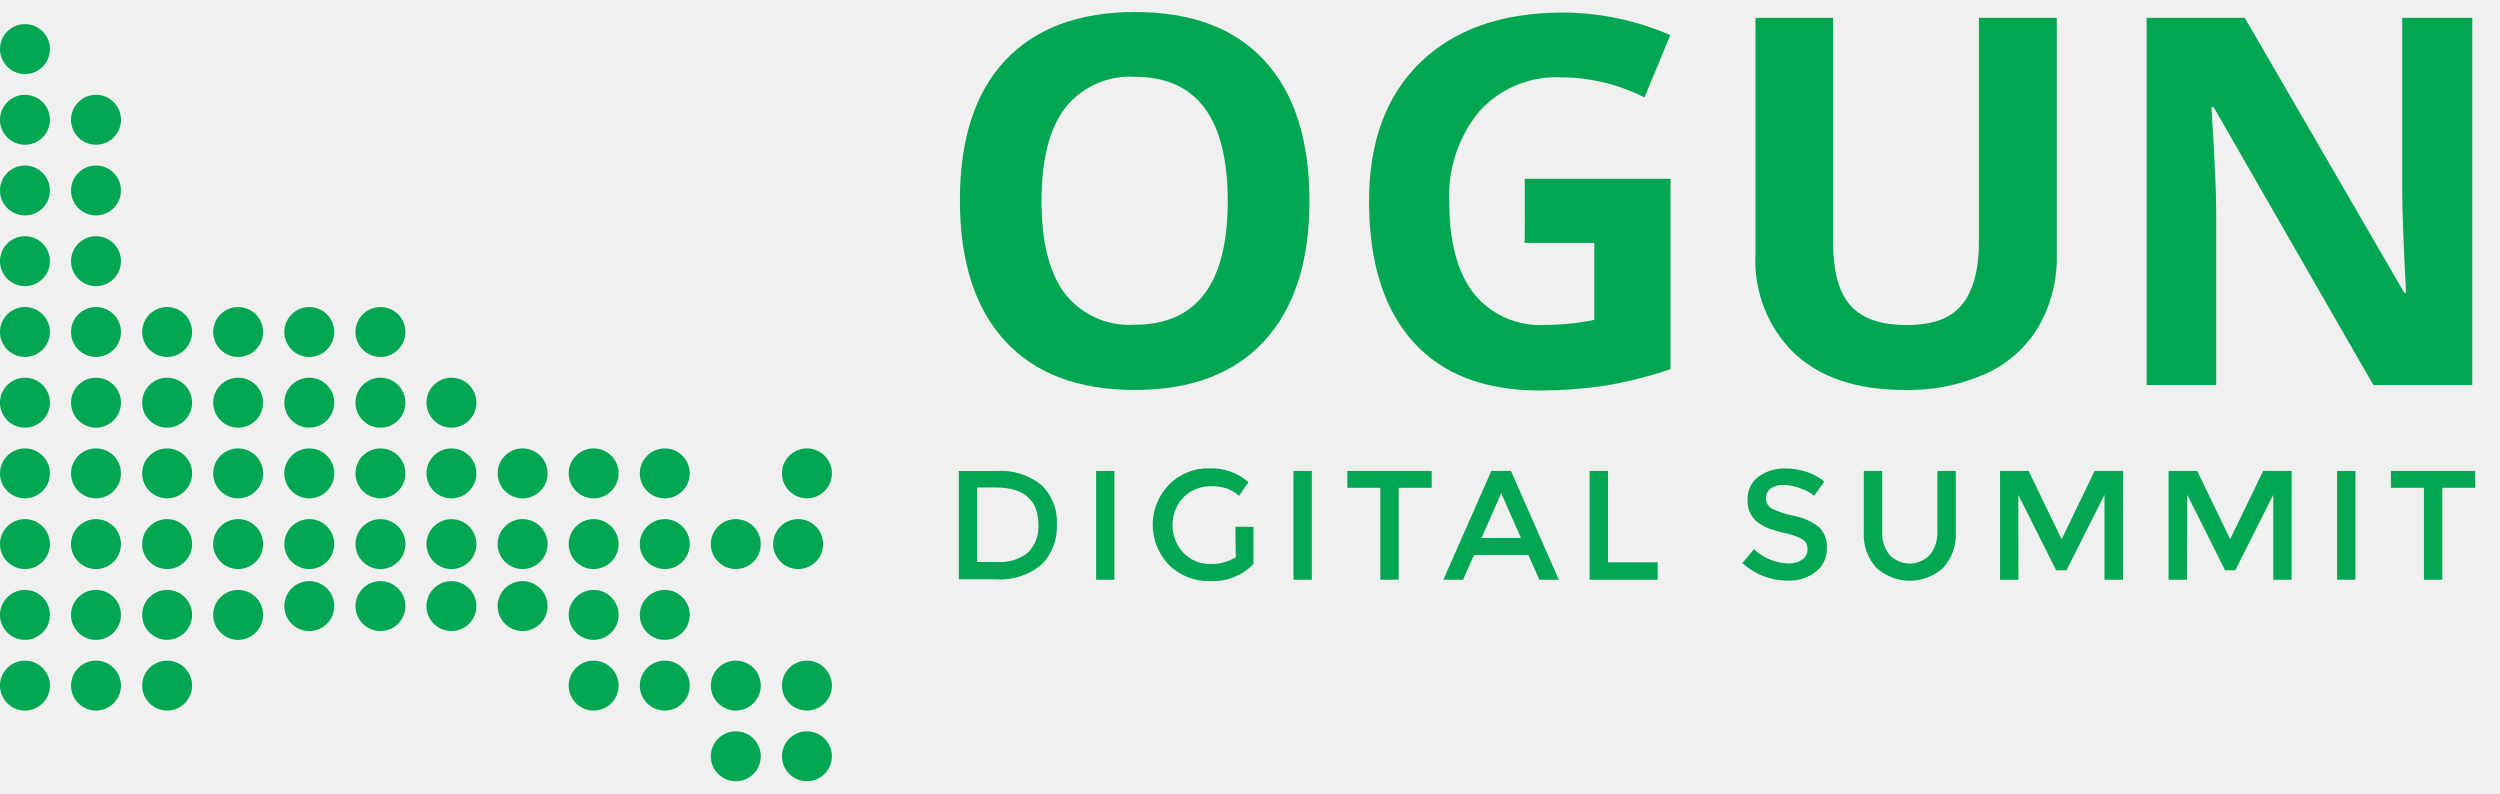
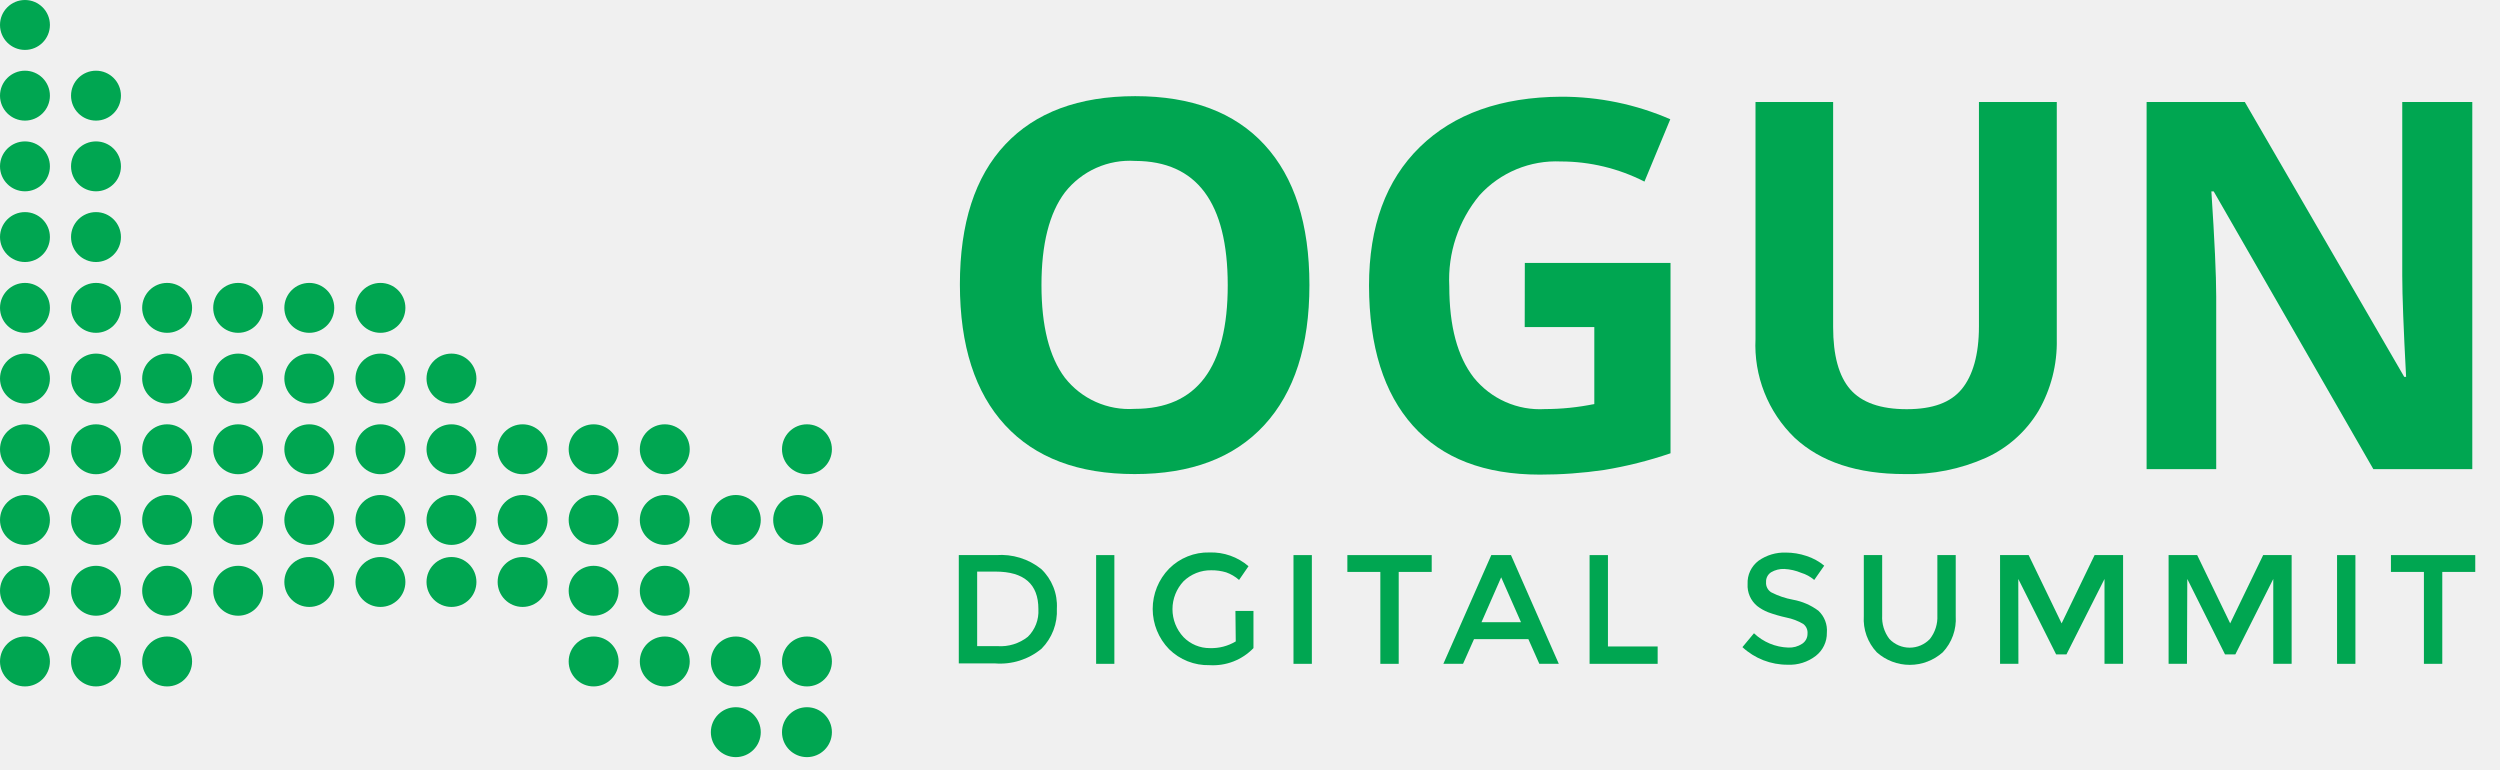
- <svg xmlns="http://www.w3.org/2000/svg" width="104" height="33" viewBox="0 0 104 33" fill="none">
-   <g clip-path="url(#clip0_1211_9096)">
-     <path d="M1.038 3.08C1.612 3.08 2.077 2.615 2.077 2.041C2.077 1.468 1.612 1.003 1.038 1.003C0.465 1.003 0 1.468 0 2.041C0 2.615 0.465 3.08 1.038 3.08Z" fill="#00A651" />
-     <path d="M1.038 6.021C1.612 6.021 2.077 5.556 2.077 4.983C2.077 4.409 1.612 3.944 1.038 3.944C0.465 3.944 0 4.409 0 4.983C0 5.556 0.465 6.021 1.038 6.021Z" fill="#00A651" />
-     <path d="M1.038 8.962C1.612 8.962 2.077 8.497 2.077 7.924C2.077 7.351 1.612 6.886 1.038 6.886C0.465 6.886 0 7.351 0 7.924C0 8.497 0.465 8.962 1.038 8.962Z" fill="#00A651" />
-     <path d="M1.038 11.903C1.612 11.903 2.077 11.438 2.077 10.864C2.077 10.291 1.612 9.826 1.038 9.826C0.465 9.826 0 10.291 0 10.864C0 11.438 0.465 11.903 1.038 11.903Z" fill="#00A651" />
-     <path d="M1.038 14.849C1.612 14.849 2.077 14.384 2.077 13.811C2.077 13.237 1.612 12.773 1.038 12.773C0.465 12.773 0 13.237 0 13.811C0 14.384 0.465 14.849 1.038 14.849Z" fill="#00A651" />
-     <path d="M1.038 17.79C1.612 17.79 2.077 17.325 2.077 16.751C2.077 16.178 1.612 15.713 1.038 15.713C0.465 15.713 0 16.178 0 16.751C0 17.325 0.465 17.79 1.038 17.79Z" fill="#00A651" />
-     <path d="M1.038 20.731C1.612 20.731 2.077 20.266 2.077 19.693C2.077 19.119 1.612 18.654 1.038 18.654C0.465 18.654 0 19.119 0 19.693C0 20.266 0.465 20.731 1.038 20.731Z" fill="#00A651" />
-     <path d="M1.038 23.672C1.612 23.672 2.077 23.207 2.077 22.634C2.077 22.061 1.612 21.596 1.038 21.596C0.465 21.596 0 22.061 0 22.634C0 23.207 0.465 23.672 1.038 23.672Z" fill="#00A651" />
-     <path d="M1.038 26.618C1.612 26.618 2.077 26.153 2.077 25.579C2.077 25.006 1.612 24.541 1.038 24.541C0.465 24.541 0 25.006 0 25.579C0 26.153 0.465 26.618 1.038 26.618Z" fill="#00A651" />
-     <path d="M1.038 29.559C1.612 29.559 2.077 29.094 2.077 28.521C2.077 27.947 1.612 27.482 1.038 27.482C0.465 27.482 0 27.947 0 28.521C0 29.094 0.465 29.559 1.038 29.559Z" fill="#00A651" />
-     <path d="M3.993 6.021C4.567 6.021 5.032 5.556 5.032 4.983C5.032 4.409 4.567 3.944 3.993 3.944C3.42 3.944 2.955 4.409 2.955 4.983C2.955 5.556 3.42 6.021 3.993 6.021Z" fill="#00A651" />
-     <path d="M3.993 8.962C4.567 8.962 5.032 8.497 5.032 7.924C5.032 7.351 4.567 6.886 3.993 6.886C3.42 6.886 2.955 7.351 2.955 7.924C2.955 8.497 3.42 8.962 3.993 8.962Z" fill="#00A651" />
-     <path d="M3.993 11.903C4.567 11.903 5.032 11.438 5.032 10.864C5.032 10.291 4.567 9.826 3.993 9.826C3.42 9.826 2.955 10.291 2.955 10.864C2.955 11.438 3.42 11.903 3.993 11.903Z" fill="#00A651" />
-     <path d="M3.993 14.849C4.567 14.849 5.032 14.384 5.032 13.811C5.032 13.237 4.567 12.773 3.993 12.773C3.42 12.773 2.955 13.237 2.955 13.811C2.955 14.384 3.42 14.849 3.993 14.849Z" fill="#00A651" />
-     <path d="M3.993 17.79C4.567 17.79 5.032 17.325 5.032 16.751C5.032 16.178 4.567 15.713 3.993 15.713C3.42 15.713 2.955 16.178 2.955 16.751C2.955 17.325 3.42 17.79 3.993 17.79Z" fill="#00A651" />
-     <path d="M3.993 20.731C4.567 20.731 5.032 20.266 5.032 19.693C5.032 19.119 4.567 18.654 3.993 18.654C3.42 18.654 2.955 19.119 2.955 19.693C2.955 20.266 3.42 20.731 3.993 20.731Z" fill="#00A651" />
-     <path d="M3.993 23.672C4.567 23.672 5.032 23.207 5.032 22.634C5.032 22.061 4.567 21.596 3.993 21.596C3.42 21.596 2.955 22.061 2.955 22.634C2.955 23.207 3.42 23.672 3.993 23.672Z" fill="#00A651" />
-     <path d="M3.993 26.618C4.567 26.618 5.032 26.153 5.032 25.579C5.032 25.006 4.567 24.541 3.993 24.541C3.42 24.541 2.955 25.006 2.955 25.579C2.955 26.153 3.42 26.618 3.993 26.618Z" fill="#00A651" />
-     <path d="M3.993 29.559C4.567 29.559 5.032 29.094 5.032 28.521C5.032 27.947 4.567 27.482 3.993 27.482C3.42 27.482 2.955 27.947 2.955 28.521C2.955 29.094 3.42 29.559 3.993 29.559Z" fill="#00A651" />
-     <path d="M6.952 14.849C7.526 14.849 7.991 14.384 7.991 13.811C7.991 13.237 7.526 12.773 6.952 12.773C6.379 12.773 5.914 13.237 5.914 13.811C5.914 14.384 6.379 14.849 6.952 14.849Z" fill="#00A651" />
-     <path d="M6.952 17.79C7.526 17.79 7.991 17.325 7.991 16.751C7.991 16.178 7.526 15.713 6.952 15.713C6.379 15.713 5.914 16.178 5.914 16.751C5.914 17.325 6.379 17.79 6.952 17.79Z" fill="#00A651" />
-     <path d="M6.952 20.731C7.526 20.731 7.991 20.266 7.991 19.693C7.991 19.119 7.526 18.654 6.952 18.654C6.379 18.654 5.914 19.119 5.914 19.693C5.914 20.266 6.379 20.731 6.952 20.731Z" fill="#00A651" />
-     <path d="M6.952 23.672C7.526 23.672 7.991 23.207 7.991 22.634C7.991 22.061 7.526 21.596 6.952 21.596C6.379 21.596 5.914 22.061 5.914 22.634C5.914 23.207 6.379 23.672 6.952 23.672Z" fill="#00A651" />
-     <path d="M6.952 26.618C7.526 26.618 7.991 26.153 7.991 25.579C7.991 25.006 7.526 24.541 6.952 24.541C6.379 24.541 5.914 25.006 5.914 25.579C5.914 26.153 6.379 26.618 6.952 26.618Z" fill="#00A651" />
-     <path d="M6.952 29.559C7.526 29.559 7.991 29.094 7.991 28.521C7.991 27.947 7.526 27.482 6.952 27.482C6.379 27.482 5.914 27.947 5.914 28.521C5.914 29.094 6.379 29.559 6.952 29.559Z" fill="#00A651" />
-     <path d="M9.907 14.849C10.481 14.849 10.946 14.384 10.946 13.811C10.946 13.237 10.481 12.773 9.907 12.773C9.334 12.773 8.869 13.237 8.869 13.811C8.869 14.384 9.334 14.849 9.907 14.849Z" fill="#00A651" />
-     <path d="M9.907 17.79C10.481 17.79 10.946 17.325 10.946 16.751C10.946 16.178 10.481 15.713 9.907 15.713C9.334 15.713 8.869 16.178 8.869 16.751C8.869 17.325 9.334 17.79 9.907 17.79Z" fill="#00A651" />
-     <path d="M9.907 20.731C10.481 20.731 10.946 20.266 10.946 19.693C10.946 19.119 10.481 18.654 9.907 18.654C9.334 18.654 8.869 19.119 8.869 19.693C8.869 20.266 9.334 20.731 9.907 20.731Z" fill="#00A651" />
-     <path d="M9.907 23.672C10.481 23.672 10.946 23.207 10.946 22.634C10.946 22.061 10.481 21.596 9.907 21.596C9.334 21.596 8.869 22.061 8.869 22.634C8.869 23.207 9.334 23.672 9.907 23.672Z" fill="#00A651" />
-     <path d="M9.907 26.618C10.481 26.618 10.946 26.153 10.946 25.579C10.946 25.006 10.481 24.541 9.907 24.541C9.334 24.541 8.869 25.006 8.869 25.579C8.869 26.153 9.334 26.618 9.907 26.618Z" fill="#00A651" />
-     <path d="M12.866 14.849C13.44 14.849 13.905 14.384 13.905 13.811C13.905 13.237 13.44 12.773 12.866 12.773C12.293 12.773 11.828 13.237 11.828 13.811C11.828 14.384 12.293 14.849 12.866 14.849Z" fill="#00A651" />
-     <path d="M12.866 17.79C13.44 17.79 13.905 17.325 13.905 16.751C13.905 16.178 13.44 15.713 12.866 15.713C12.293 15.713 11.828 16.178 11.828 16.751C11.828 17.325 12.293 17.79 12.866 17.79Z" fill="#00A651" />
-     <path d="M12.866 20.731C13.44 20.731 13.905 20.266 13.905 19.693C13.905 19.119 13.44 18.654 12.866 18.654C12.293 18.654 11.828 19.119 11.828 19.693C11.828 20.266 12.293 20.731 12.866 20.731Z" fill="#00A651" />
-     <path d="M12.866 23.672C13.44 23.672 13.905 23.207 13.905 22.634C13.905 22.061 13.44 21.596 12.866 21.596C12.293 21.596 11.828 22.061 11.828 22.634C11.828 23.207 12.293 23.672 12.866 23.672Z" fill="#00A651" />
-     <path d="M15.826 14.849C16.4 14.849 16.865 14.384 16.865 13.811C16.865 13.237 16.4 12.773 15.826 12.773C15.253 12.773 14.788 13.237 14.788 13.811C14.788 14.384 15.253 14.849 15.826 14.849Z" fill="#00A651" />
-     <path d="M15.826 17.79C16.4 17.79 16.865 17.325 16.865 16.751C16.865 16.178 16.4 15.713 15.826 15.713C15.253 15.713 14.788 16.178 14.788 16.751C14.788 17.325 15.253 17.79 15.826 17.79Z" fill="#00A651" />
-     <path d="M18.781 17.79C19.354 17.79 19.819 17.325 19.819 16.751C19.819 16.178 19.354 15.713 18.781 15.713C18.207 15.713 17.742 16.178 17.742 16.751C17.742 17.325 18.207 17.79 18.781 17.79Z" fill="#00A651" />
-     <path d="M15.826 20.731C16.4 20.731 16.865 20.266 16.865 19.693C16.865 19.119 16.4 18.654 15.826 18.654C15.253 18.654 14.788 19.119 14.788 19.693C14.788 20.266 15.253 20.731 15.826 20.731Z" fill="#00A651" />
-     <path d="M15.826 23.672C16.4 23.672 16.865 23.207 16.865 22.634C16.865 22.061 16.4 21.596 15.826 21.596C15.253 21.596 14.788 22.061 14.788 22.634C14.788 23.207 15.253 23.672 15.826 23.672Z" fill="#00A651" />
-     <path d="M18.781 20.731C19.354 20.731 19.819 20.266 19.819 19.693C19.819 19.119 19.354 18.654 18.781 18.654C18.207 18.654 17.742 19.119 17.742 19.693C17.742 20.266 18.207 20.731 18.781 20.731Z" fill="#00A651" />
-     <path d="M18.781 23.672C19.354 23.672 19.819 23.207 19.819 22.634C19.819 22.061 19.354 21.596 18.781 21.596C18.207 21.596 17.742 22.061 17.742 22.634C17.742 23.207 18.207 23.672 18.781 23.672Z" fill="#00A651" />
-     <path d="M21.74 20.731C22.314 20.731 22.779 20.266 22.779 19.693C22.779 19.119 22.314 18.654 21.74 18.654C21.167 18.654 20.702 19.119 20.702 19.693C20.702 20.266 21.167 20.731 21.74 20.731Z" fill="#00A651" />
-     <path d="M21.74 23.672C22.314 23.672 22.779 23.207 22.779 22.634C22.779 22.061 22.314 21.596 21.74 21.596C21.167 21.596 20.702 22.061 20.702 22.634C20.702 23.207 21.167 23.672 21.74 23.672Z" fill="#00A651" />
-     <path d="M12.866 26.252C13.44 26.252 13.905 25.787 13.905 25.213C13.905 24.64 13.44 24.175 12.866 24.175C12.293 24.175 11.828 24.64 11.828 25.213C11.828 25.787 12.293 26.252 12.866 26.252Z" fill="#00A651" />
-     <path d="M15.826 26.252C16.4 26.252 16.865 25.787 16.865 25.213C16.865 24.64 16.4 24.175 15.826 24.175C15.253 24.175 14.788 24.64 14.788 25.213C14.788 25.787 15.253 26.252 15.826 26.252Z" fill="#00A651" />
-     <path d="M18.781 26.252C19.354 26.252 19.819 25.787 19.819 25.213C19.819 24.64 19.354 24.175 18.781 24.175C18.207 24.175 17.742 24.64 17.742 25.213C17.742 25.787 18.207 26.252 18.781 26.252Z" fill="#00A651" />
-     <path d="M21.74 26.252C22.314 26.252 22.779 25.787 22.779 25.213C22.779 24.64 22.314 24.175 21.74 24.175C21.167 24.175 20.702 24.64 20.702 25.213C20.702 25.787 21.167 26.252 21.74 26.252Z" fill="#00A651" />
-     <path d="M24.695 20.731C25.269 20.731 25.734 20.266 25.734 19.693C25.734 19.119 25.269 18.654 24.695 18.654C24.122 18.654 23.657 19.119 23.657 19.693C23.657 20.266 24.122 20.731 24.695 20.731Z" fill="#00A651" />
-     <path d="M24.695 23.672C25.269 23.672 25.734 23.207 25.734 22.634C25.734 22.061 25.269 21.596 24.695 21.596C24.122 21.596 23.657 22.061 23.657 22.634C23.657 23.207 24.122 23.672 24.695 23.672Z" fill="#00A651" />
-     <path d="M24.695 26.618C25.269 26.618 25.734 26.153 25.734 25.579C25.734 25.006 25.269 24.541 24.695 24.541C24.122 24.541 23.657 25.006 23.657 25.579C23.657 26.153 24.122 26.618 24.695 26.618Z" fill="#00A651" />
-     <path d="M24.695 29.559C25.269 29.559 25.734 29.094 25.734 28.521C25.734 27.947 25.269 27.482 24.695 27.482C24.122 27.482 23.657 27.947 23.657 28.521C23.657 29.094 24.122 29.559 24.695 29.559Z" fill="#00A651" />
-     <path d="M27.654 20.731C28.228 20.731 28.693 20.266 28.693 19.693C28.693 19.119 28.228 18.654 27.654 18.654C27.081 18.654 26.616 19.119 26.616 19.693C26.616 20.266 27.081 20.731 27.654 20.731Z" fill="#00A651" />
-     <path d="M27.654 23.672C28.228 23.672 28.693 23.207 28.693 22.634C28.693 22.061 28.228 21.596 27.654 21.596C27.081 21.596 26.616 22.061 26.616 22.634C26.616 23.207 27.081 23.672 27.654 23.672Z" fill="#00A651" />
-     <path d="M27.654 26.618C28.228 26.618 28.693 26.153 28.693 25.579C28.693 25.006 28.228 24.541 27.654 24.541C27.081 24.541 26.616 25.006 26.616 25.579C26.616 26.153 27.081 26.618 27.654 26.618Z" fill="#00A651" />
-     <path d="M27.654 29.559C28.228 29.559 28.693 29.094 28.693 28.521C28.693 27.947 28.228 27.482 27.654 27.482C27.081 27.482 26.616 27.947 26.616 28.521C26.616 29.094 27.081 29.559 27.654 29.559Z" fill="#00A651" />
-     <path d="M30.61 23.672C31.183 23.672 31.648 23.207 31.648 22.634C31.648 22.061 31.183 21.596 30.61 21.596C30.036 21.596 29.571 22.061 29.571 22.634C29.571 23.207 30.036 23.672 30.61 23.672Z" fill="#00A651" />
-     <path d="M33.203 23.672C33.777 23.672 34.242 23.207 34.242 22.634C34.242 22.061 33.777 21.596 33.203 21.596C32.63 21.596 32.165 22.061 32.165 22.634C32.165 23.207 32.63 23.672 33.203 23.672Z" fill="#00A651" />
-     <path d="M30.61 29.559C31.183 29.559 31.648 29.094 31.648 28.521C31.648 27.947 31.183 27.482 30.61 27.482C30.036 27.482 29.571 27.947 29.571 28.521C29.571 29.094 30.036 29.559 30.61 29.559Z" fill="#00A651" />
-     <path d="M30.61 32.499C31.183 32.499 31.648 32.035 31.648 31.461C31.648 30.888 31.183 30.423 30.61 30.423C30.036 30.423 29.571 30.888 29.571 31.461C29.571 32.035 30.036 32.499 30.61 32.499Z" fill="#00A651" />
-     <path d="M33.569 20.731C34.142 20.731 34.607 20.266 34.607 19.693C34.607 19.119 34.142 18.654 33.569 18.654C32.995 18.654 32.53 19.119 32.53 19.693C32.53 20.266 32.995 20.731 33.569 20.731Z" fill="#00A651" />
-     <path d="M33.569 29.559C34.142 29.559 34.607 29.094 34.607 28.521C34.607 27.947 34.142 27.482 33.569 27.482C32.995 27.482 32.53 27.947 32.53 28.521C32.53 29.094 32.995 29.559 33.569 29.559Z" fill="#00A651" />
-     <path d="M33.569 32.499C34.142 32.499 34.607 32.035 34.607 31.461C34.607 30.888 34.142 30.423 33.569 30.423C32.995 30.423 32.53 30.888 32.53 31.461C32.53 32.035 32.995 32.499 33.569 32.499Z" fill="#00A651" />
-     <path d="M54.473 8.358C54.473 10.883 53.846 12.825 52.593 14.186C51.339 15.546 49.542 16.224 47.2 16.221C44.858 16.221 43.062 15.543 41.812 14.186C40.561 12.829 39.935 10.879 39.932 8.335C39.932 5.792 40.56 3.851 41.816 2.513C43.073 1.174 44.875 0.503 47.223 0.5C49.571 0.5 51.365 1.175 52.606 2.526C53.85 3.88 54.473 5.82 54.473 8.358ZM43.326 8.358C43.326 10.063 43.649 11.347 44.295 12.21C44.637 12.647 45.08 12.993 45.586 13.22C46.092 13.446 46.646 13.546 47.2 13.509C49.786 13.509 51.077 11.792 51.074 8.358C51.071 4.925 49.787 3.203 47.223 3.194C46.667 3.158 46.111 3.258 45.603 3.485C45.094 3.712 44.649 4.06 44.304 4.498C43.65 5.362 43.326 6.652 43.326 8.358Z" fill="#00A651" />
-     <path d="M63.432 7.438H69.493V15.356C68.59 15.665 67.663 15.897 66.721 16.051C65.84 16.18 64.95 16.244 64.059 16.244C61.754 16.244 59.994 15.566 58.781 14.213C57.567 12.859 56.957 10.915 56.951 8.381C56.951 5.914 57.657 3.991 59.069 2.613C60.481 1.234 62.441 0.538 64.951 0.522C66.51 0.52 68.054 0.839 69.484 1.46L68.409 4.054C67.332 3.505 66.141 3.218 64.933 3.217C64.301 3.188 63.671 3.298 63.087 3.54C62.503 3.782 61.979 4.149 61.553 4.616C60.67 5.677 60.22 7.03 60.29 8.408C60.29 10.069 60.629 11.331 61.306 12.205C61.659 12.644 62.113 12.992 62.628 13.221C63.144 13.449 63.707 13.551 64.27 13.517C64.959 13.516 65.648 13.446 66.323 13.307V10.105H63.428L63.432 7.438Z" fill="#00A651" />
-     <path d="M85.562 0.742V10.622C85.583 11.662 85.321 12.689 84.802 13.591C84.289 14.449 83.526 15.13 82.616 15.544C81.552 16.018 80.396 16.249 79.231 16.221C77.264 16.221 75.74 15.718 74.657 14.711C74.108 14.181 73.679 13.539 73.398 12.829C73.117 12.119 72.991 11.357 73.029 10.595V0.742H76.258V10.105C76.258 11.281 76.491 12.145 76.967 12.694C77.443 13.243 78.225 13.522 79.318 13.522C80.411 13.522 81.148 13.243 81.605 12.69C82.063 12.136 82.323 11.267 82.323 10.082V0.742H85.562Z" fill="#00A651" />
-     <path d="M102.847 16.015H98.73L92.089 4.461H91.993C92.127 6.501 92.194 7.955 92.194 8.825V16.015H89.299V0.742H93.383L100.016 12.177H100.093C99.988 10.192 99.933 8.793 99.933 7.969V0.742H102.847V16.015Z" fill="#00A651" />
-     <path d="M43.312 20.169C43.534 20.379 43.707 20.636 43.82 20.92C43.933 21.204 43.983 21.51 43.966 21.816C43.981 22.123 43.933 22.43 43.824 22.717C43.714 23.005 43.546 23.266 43.33 23.485C42.788 23.934 42.092 24.154 41.391 24.098H39.886V19.593H41.441C42.115 19.542 42.783 19.748 43.312 20.169ZM43.197 21.834C43.197 20.8 42.603 20.279 41.413 20.279H40.65V23.38H41.5C41.953 23.411 42.402 23.272 42.758 22.991C42.908 22.843 43.025 22.665 43.1 22.469C43.176 22.273 43.209 22.062 43.197 21.852V21.834Z" fill="#00A651" />
-     <path d="M45.599 19.592H46.358V24.116H45.599V19.592Z" fill="#00A651" />
-     <path d="M51.394 21.916H52.144V23.462C51.909 23.706 51.623 23.896 51.307 24.018C50.992 24.14 50.653 24.193 50.315 24.171C50.005 24.179 49.696 24.124 49.408 24.01C49.119 23.896 48.857 23.726 48.636 23.508C48.198 23.06 47.952 22.458 47.952 21.832C47.952 21.205 48.198 20.603 48.636 20.155C48.855 19.935 49.117 19.762 49.406 19.646C49.695 19.53 50.004 19.475 50.315 19.483C50.908 19.463 51.488 19.667 51.938 20.055L51.545 20.626C51.388 20.488 51.207 20.381 51.01 20.311C50.808 20.251 50.598 20.221 50.388 20.224C50.175 20.221 49.964 20.259 49.766 20.338C49.568 20.416 49.388 20.533 49.235 20.681C48.94 20.996 48.775 21.411 48.775 21.843C48.775 22.275 48.94 22.69 49.235 23.005C49.378 23.151 49.549 23.267 49.737 23.345C49.926 23.424 50.129 23.464 50.333 23.462C50.711 23.474 51.084 23.378 51.408 23.183L51.394 21.916Z" fill="#00A651" />
-     <path d="M53.809 19.592H54.572V24.116H53.809V19.592Z" fill="#00A651" />
-     <path d="M58.186 20.292V24.116H57.422V20.292H56.05V19.592H59.558V20.292H58.186Z" fill="#00A651" />
-     <path d="M61.32 23.087L60.863 24.116H60.044L62.038 19.592H62.857L64.847 24.116H64.037L63.58 23.087H61.32ZM63.273 22.382L62.45 20.516L61.631 22.382H63.273Z" fill="#00A651" />
-     <path d="M66.127 24.116V19.592H66.891V23.393H68.958V24.116H66.127Z" fill="#00A651" />
-     <path d="M74.227 20.169C74.035 20.161 73.844 20.209 73.678 20.306C73.61 20.35 73.554 20.411 73.517 20.483C73.48 20.556 73.463 20.637 73.468 20.718C73.461 20.8 73.478 20.883 73.515 20.957C73.552 21.031 73.608 21.094 73.678 21.139C73.966 21.287 74.275 21.392 74.593 21.45C74.974 21.519 75.335 21.675 75.645 21.907C75.769 22.023 75.865 22.165 75.927 22.324C75.988 22.482 76.012 22.653 75.997 22.822C76.001 23.006 75.961 23.189 75.881 23.356C75.802 23.522 75.685 23.668 75.54 23.782C75.206 24.042 74.791 24.173 74.369 24.153C73.671 24.157 72.997 23.896 72.484 23.421L72.965 22.845C73.35 23.21 73.856 23.422 74.387 23.439C74.594 23.45 74.8 23.394 74.973 23.279C75.042 23.233 75.098 23.17 75.136 23.097C75.175 23.023 75.194 22.941 75.192 22.858C75.199 22.782 75.186 22.705 75.155 22.634C75.123 22.564 75.075 22.503 75.014 22.456C74.797 22.329 74.561 22.239 74.314 22.191C74.056 22.135 73.802 22.062 73.555 21.971C73.391 21.906 73.237 21.818 73.097 21.71C72.964 21.6 72.859 21.459 72.789 21.3C72.72 21.141 72.689 20.968 72.699 20.796C72.691 20.609 72.728 20.423 72.807 20.254C72.887 20.085 73.007 19.938 73.157 19.826C73.487 19.593 73.883 19.475 74.287 19.487C74.581 19.487 74.873 19.535 75.151 19.629C75.42 19.716 75.67 19.852 75.888 20.032L75.471 20.626C75.313 20.49 75.127 20.389 74.927 20.329C74.705 20.236 74.468 20.181 74.227 20.169Z" fill="#00A651" />
-     <path d="M78.6 23.082C78.709 23.196 78.839 23.287 78.984 23.349C79.129 23.411 79.284 23.443 79.442 23.443C79.599 23.443 79.755 23.411 79.9 23.349C80.044 23.287 80.175 23.196 80.284 23.082C80.502 22.802 80.613 22.453 80.595 22.099V19.592H81.359V22.131C81.376 22.405 81.338 22.68 81.245 22.939C81.152 23.198 81.007 23.435 80.819 23.635C80.441 23.972 79.953 24.158 79.447 24.158C78.941 24.158 78.452 23.972 78.074 23.635C77.886 23.435 77.741 23.198 77.648 22.939C77.555 22.68 77.517 22.405 77.534 22.131V19.592H78.298V22.099C78.278 22.452 78.385 22.801 78.6 23.082Z" fill="#00A651" />
-     <path d="M83.966 24.116H83.202V19.592H84.391L85.764 22.432L87.136 19.592H88.32V24.116H87.547V20.584L85.965 23.722H85.535L83.961 20.584L83.966 24.116Z" fill="#00A651" />
-     <path d="M90.978 24.116H90.214V19.592H91.403L92.775 22.432L94.147 19.592H95.332V24.116H94.568V20.584L92.99 23.722H92.56L90.992 20.584L90.978 24.116Z" fill="#00A651" />
-     <path d="M97.222 19.592H97.986V24.116H97.222V19.592Z" fill="#00A651" />
-     <path d="M101.599 20.292V24.116H100.835V20.292H99.463V19.592H102.971V20.292H101.599Z" fill="#00A651" />
-   </g>
-   <defs>
-     <clipPath id="clip0_1211_9096">
-       <rect width="104" height="32" fill="white" transform="translate(0 0.5)" />
-     </clipPath>
-   </defs>
+ <svg xmlns="http://www.w3.org/2000/svg" width="182" height="56" viewBox="0 0 182 56" fill="none">
+   <path d="M1.817 3.634C2.821 3.634 3.634 2.821 3.634 1.817C3.634 0.814 2.821 0 1.817 0C0.814 0 0 0.814 0 1.817C0 2.821 0.814 3.634 1.817 3.634Z" fill="#00A651" />
+   <path d="M1.817 8.781C2.821 8.781 3.634 7.967 3.634 6.964C3.634 5.96 2.821 5.147 1.817 5.147C0.814 5.147 0 5.96 0 6.964C0 7.967 0.814 8.781 1.817 8.781Z" fill="#00A651" />
+   <path d="M1.817 13.928C2.821 13.928 3.634 13.114 3.634 12.111C3.634 11.107 2.821 10.294 1.817 10.294C0.814 10.294 0 11.107 0 12.111C0 13.114 0.814 13.928 1.817 13.928Z" fill="#00A651" />
+   <path d="M1.817 19.075C2.821 19.075 3.634 18.261 3.634 17.258C3.634 16.254 2.821 15.441 1.817 15.441C0.814 15.441 0 16.254 0 17.258C0 18.261 0.814 19.075 1.817 19.075Z" fill="#00A651" />
+   <path d="M1.817 24.23C2.821 24.23 3.634 23.416 3.634 22.413C3.634 21.409 2.821 20.596 1.817 20.596C0.814 20.596 0 21.409 0 22.413C0 23.416 0.814 24.23 1.817 24.23Z" fill="#00A651" />
+   <path d="M1.817 29.377C2.821 29.377 3.634 28.563 3.634 27.56C3.634 26.556 2.821 25.742 1.817 25.742C0.814 25.742 0 26.556 0 27.56C0 28.563 0.814 29.377 1.817 29.377Z" fill="#00A651" />
+   <path d="M1.817 34.524C2.821 34.524 3.634 33.71 3.634 32.707C3.634 31.703 2.821 30.89 1.817 30.89C0.814 30.89 0 31.703 0 32.707C0 33.71 0.814 34.524 1.817 34.524Z" fill="#00A651" />
+   <path d="M1.817 39.67C2.821 39.67 3.634 38.857 3.634 37.853C3.634 36.85 2.821 36.036 1.817 36.036C0.814 36.036 0 36.85 0 37.853C0 38.857 0.814 39.67 1.817 39.67Z" fill="#00A651" />
+   <path d="M1.817 44.825C2.821 44.825 3.634 44.012 3.634 43.008C3.634 42.005 2.821 41.191 1.817 41.191C0.814 41.191 0 42.005 0 43.008C0 44.012 0.814 44.825 1.817 44.825Z" fill="#00A651" />
+   <path d="M1.817 49.972C2.821 49.972 3.634 49.159 3.634 48.155C3.634 47.152 2.821 46.338 1.817 46.338C0.814 46.338 0 47.152 0 48.155C0 49.159 0.814 49.972 1.817 49.972Z" fill="#00A651" />
+   <path d="M6.988 8.781C7.991 8.781 8.805 7.967 8.805 6.964C8.805 5.96 7.991 5.147 6.988 5.147C5.984 5.147 5.171 5.96 5.171 6.964C5.171 7.967 5.984 8.781 6.988 8.781Z" fill="#00A651" />
+   <path d="M6.988 13.928C7.991 13.928 8.805 13.114 8.805 12.111C8.805 11.107 7.991 10.294 6.988 10.294C5.984 10.294 5.171 11.107 5.171 12.111C5.171 13.114 5.984 13.928 6.988 13.928Z" fill="#00A651" />
+   <path d="M6.988 19.075C7.991 19.075 8.805 18.261 8.805 17.258C8.805 16.254 7.991 15.441 6.988 15.441C5.984 15.441 5.171 16.254 5.171 17.258C5.171 18.261 5.984 19.075 6.988 19.075Z" fill="#00A651" />
+   <path d="M6.988 24.23C7.991 24.23 8.805 23.416 8.805 22.413C8.805 21.409 7.991 20.596 6.988 20.596C5.984 20.596 5.171 21.409 5.171 22.413C5.171 23.416 5.984 24.23 6.988 24.23Z" fill="#00A651" />
+   <path d="M6.988 29.377C7.991 29.377 8.805 28.563 8.805 27.56C8.805 26.556 7.991 25.742 6.988 25.742C5.984 25.742 5.171 26.556 5.171 27.56C5.171 28.563 5.984 29.377 6.988 29.377Z" fill="#00A651" />
+   <path d="M6.988 34.524C7.991 34.524 8.805 33.71 8.805 32.707C8.805 31.703 7.991 30.89 6.988 30.89C5.984 30.89 5.171 31.703 5.171 32.707C5.171 33.71 5.984 34.524 6.988 34.524Z" fill="#00A651" />
+   <path d="M6.988 39.67C7.991 39.67 8.805 38.857 8.805 37.853C8.805 36.85 7.991 36.036 6.988 36.036C5.984 36.036 5.171 36.85 5.171 37.853C5.171 38.857 5.984 39.67 6.988 39.67Z" fill="#00A651" />
+   <path d="M6.988 44.825C7.991 44.825 8.805 44.012 8.805 43.008C8.805 42.005 7.991 41.191 6.988 41.191C5.984 41.191 5.171 42.005 5.171 43.008C5.171 44.012 5.984 44.825 6.988 44.825Z" fill="#00A651" />
+   <path d="M6.988 49.972C7.991 49.972 8.805 49.159 8.805 48.155C8.805 47.152 7.991 46.338 6.988 46.338C5.984 46.338 5.171 47.152 5.171 48.155C5.171 49.159 5.984 49.972 6.988 49.972Z" fill="#00A651" />
+   <path d="M12.167 24.23C13.17 24.23 13.984 23.416 13.984 22.413C13.984 21.409 13.17 20.596 12.167 20.596C11.163 20.596 10.35 21.409 10.35 22.413C10.35 23.416 11.163 24.23 12.167 24.23Z" fill="#00A651" />
+   <path d="M12.167 29.377C13.17 29.377 13.984 28.563 13.984 27.56C13.984 26.556 13.17 25.742 12.167 25.742C11.163 25.742 10.35 26.556 10.35 27.56C10.35 28.563 11.163 29.377 12.167 29.377Z" fill="#00A651" />
+   <path d="M12.167 34.524C13.17 34.524 13.984 33.71 13.984 32.707C13.984 31.703 13.17 30.89 12.167 30.89C11.163 30.89 10.35 31.703 10.35 32.707C10.35 33.71 11.163 34.524 12.167 34.524Z" fill="#00A651" />
+   <path d="M12.167 39.67C13.17 39.67 13.984 38.857 13.984 37.853C13.984 36.85 13.17 36.036 12.167 36.036C11.163 36.036 10.35 36.85 10.35 37.853C10.35 38.857 11.163 39.67 12.167 39.67Z" fill="#00A651" />
+   <path d="M12.167 44.825C13.17 44.825 13.984 44.012 13.984 43.008C13.984 42.005 13.17 41.191 12.167 41.191C11.163 41.191 10.35 42.005 10.35 43.008C10.35 44.012 11.163 44.825 12.167 44.825Z" fill="#00A651" />
+   <path d="M12.167 49.972C13.17 49.972 13.984 49.159 13.984 48.155C13.984 47.152 13.17 46.338 12.167 46.338C11.163 46.338 10.35 47.152 10.35 48.155C10.35 49.159 11.163 49.972 12.167 49.972Z" fill="#00A651" />
+   <path d="M17.337 24.23C18.341 24.23 19.155 23.416 19.155 22.413C19.155 21.409 18.341 20.596 17.337 20.596C16.334 20.596 15.521 21.409 15.521 22.413C15.521 23.416 16.334 24.23 17.337 24.23Z" fill="#00A651" />
+   <path d="M17.337 29.377C18.341 29.377 19.155 28.563 19.155 27.56C19.155 26.556 18.341 25.742 17.337 25.742C16.334 25.742 15.521 26.556 15.521 27.56C15.521 28.563 16.334 29.377 17.337 29.377Z" fill="#00A651" />
+   <path d="M17.337 34.524C18.341 34.524 19.155 33.71 19.155 32.707C19.155 31.703 18.341 30.89 17.337 30.89C16.334 30.89 15.521 31.703 15.521 32.707C15.521 33.71 16.334 34.524 17.337 34.524Z" fill="#00A651" />
+   <path d="M17.337 39.67C18.341 39.67 19.155 38.857 19.155 37.853C19.155 36.85 18.341 36.036 17.337 36.036C16.334 36.036 15.521 36.85 15.521 37.853C15.521 38.857 16.334 39.67 17.337 39.67Z" fill="#00A651" />
+   <path d="M17.337 44.825C18.341 44.825 19.155 44.012 19.155 43.008C19.155 42.005 18.341 41.191 17.337 41.191C16.334 41.191 15.521 42.005 15.521 43.008C15.521 44.012 16.334 44.825 17.337 44.825Z" fill="#00A651" />
+   <path d="M22.517 24.23C23.521 24.23 24.334 23.416 24.334 22.413C24.334 21.409 23.521 20.596 22.517 20.596C21.514 20.596 20.7 21.409 20.7 22.413C20.7 23.416 21.514 24.23 22.517 24.23Z" fill="#00A651" />
+   <path d="M22.517 29.377C23.521 29.377 24.334 28.563 24.334 27.56C24.334 26.556 23.521 25.742 22.517 25.742C21.514 25.742 20.7 26.556 20.7 27.56C20.7 28.563 21.514 29.377 22.517 29.377Z" fill="#00A651" />
+   <path d="M22.517 34.524C23.521 34.524 24.334 33.71 24.334 32.707C24.334 31.703 23.521 30.89 22.517 30.89C21.514 30.89 20.7 31.703 20.7 32.707C20.7 33.71 21.514 34.524 22.517 34.524Z" fill="#00A651" />
+   <path d="M22.517 39.67C23.521 39.67 24.334 38.857 24.334 37.853C24.334 36.85 23.521 36.036 22.517 36.036C21.514 36.036 20.7 36.85 20.7 37.853C20.7 38.857 21.514 39.67 22.517 39.67Z" fill="#00A651" />
+   <path d="M27.696 24.23C28.699 24.23 29.513 23.416 29.513 22.413C29.513 21.409 28.699 20.596 27.696 20.596C26.692 20.596 25.879 21.409 25.879 22.413C25.879 23.416 26.692 24.23 27.696 24.23Z" fill="#00A651" />
+   <path d="M27.696 29.377C28.699 29.377 29.513 28.563 29.513 27.56C29.513 26.556 28.699 25.742 27.696 25.742C26.692 25.742 25.879 26.556 25.879 27.56C25.879 28.563 26.692 29.377 27.696 29.377Z" fill="#00A651" />
+   <path d="M32.867 29.377C33.87 29.377 34.684 28.563 34.684 27.56C34.684 26.556 33.87 25.742 32.867 25.742C31.863 25.742 31.05 26.556 31.05 27.56C31.05 28.563 31.863 29.377 32.867 29.377Z" fill="#00A651" />
+   <path d="M27.696 34.524C28.699 34.524 29.513 33.71 29.513 32.707C29.513 31.703 28.699 30.89 27.696 30.89C26.692 30.89 25.879 31.703 25.879 32.707C25.879 33.71 26.692 34.524 27.696 34.524Z" fill="#00A651" />
+   <path d="M27.696 39.67C28.699 39.67 29.513 38.857 29.513 37.853C29.513 36.85 28.699 36.036 27.696 36.036C26.692 36.036 25.879 36.85 25.879 37.853C25.879 38.857 26.692 39.67 27.696 39.67Z" fill="#00A651" />
+   <path d="M32.867 34.524C33.87 34.524 34.684 33.71 34.684 32.707C34.684 31.703 33.87 30.89 32.867 30.89C31.863 30.89 31.05 31.703 31.05 32.707C31.05 33.71 31.863 34.524 32.867 34.524Z" fill="#00A651" />
+   <path d="M32.867 39.67C33.87 39.67 34.684 38.857 34.684 37.853C34.684 36.85 33.87 36.036 32.867 36.036C31.863 36.036 31.05 36.85 31.05 37.853C31.05 38.857 31.863 39.67 32.867 39.67Z" fill="#00A651" />
+   <path d="M38.045 34.524C39.049 34.524 39.862 33.71 39.862 32.707C39.862 31.703 39.049 30.89 38.045 30.89C37.042 30.89 36.228 31.703 36.228 32.707C36.228 33.71 37.042 34.524 38.045 34.524Z" fill="#00A651" />
+   <path d="M38.045 39.67C39.049 39.67 39.862 38.857 39.862 37.853C39.862 36.85 39.049 36.036 38.045 36.036C37.042 36.036 36.228 36.85 36.228 37.853C36.228 38.857 37.042 39.67 38.045 39.67Z" fill="#00A651" />
+   <path d="M22.517 44.185C23.521 44.185 24.334 43.372 24.334 42.368C24.334 41.365 23.521 40.551 22.517 40.551C21.514 40.551 20.7 41.365 20.7 42.368C20.7 43.372 21.514 44.185 22.517 44.185Z" fill="#00A651" />
+   <path d="M27.696 44.185C28.699 44.185 29.513 43.372 29.513 42.368C29.513 41.365 28.699 40.551 27.696 40.551C26.692 40.551 25.879 41.365 25.879 42.368C25.879 43.372 26.692 44.185 27.696 44.185Z" fill="#00A651" />
+   <path d="M32.867 44.185C33.87 44.185 34.684 43.372 34.684 42.368C34.684 41.365 33.87 40.551 32.867 40.551C31.863 40.551 31.05 41.365 31.05 42.368C31.05 43.372 31.863 44.185 32.867 44.185Z" fill="#00A651" />
+   <path d="M38.045 44.185C39.049 44.185 39.862 43.372 39.862 42.368C39.862 41.365 39.049 40.551 38.045 40.551C37.042 40.551 36.228 41.365 36.228 42.368C36.228 43.372 37.042 44.185 38.045 44.185Z" fill="#00A651" />
+   <path d="M43.216 34.524C44.22 34.524 45.034 33.71 45.034 32.707C45.034 31.703 44.22 30.89 43.216 30.89C42.213 30.89 41.399 31.703 41.399 32.707C41.399 33.71 42.213 34.524 43.216 34.524Z" fill="#00A651" />
+   <path d="M43.216 39.67C44.22 39.67 45.034 38.857 45.034 37.853C45.034 36.85 44.22 36.036 43.216 36.036C42.213 36.036 41.399 36.85 41.399 37.853C41.399 38.857 42.213 39.67 43.216 39.67Z" fill="#00A651" />
+   <path d="M43.216 44.825C44.22 44.825 45.034 44.012 45.034 43.008C45.034 42.005 44.22 41.191 43.216 41.191C42.213 41.191 41.399 42.005 41.399 43.008C41.399 44.012 42.213 44.825 43.216 44.825Z" fill="#00A651" />
+   <path d="M43.216 49.972C44.22 49.972 45.034 49.159 45.034 48.155C45.034 47.152 44.22 46.338 43.216 46.338C42.213 46.338 41.399 47.152 41.399 48.155C41.399 49.159 42.213 49.972 43.216 49.972Z" fill="#00A651" />
+   <path d="M48.396 34.524C49.4 34.524 50.213 33.71 50.213 32.707C50.213 31.703 49.4 30.89 48.396 30.89C47.392 30.89 46.579 31.703 46.579 32.707C46.579 33.71 47.392 34.524 48.396 34.524Z" fill="#00A651" />
+   <path d="M48.396 39.67C49.4 39.67 50.213 38.857 50.213 37.853C50.213 36.85 49.4 36.036 48.396 36.036C47.392 36.036 46.579 36.85 46.579 37.853C46.579 38.857 47.392 39.67 48.396 39.67Z" fill="#00A651" />
+   <path d="M48.396 44.825C49.4 44.825 50.213 44.012 50.213 43.008C50.213 42.005 49.4 41.191 48.396 41.191C47.392 41.191 46.579 42.005 46.579 43.008C46.579 44.012 47.392 44.825 48.396 44.825Z" fill="#00A651" />
+   <path d="M48.396 49.972C49.4 49.972 50.213 49.159 50.213 48.155C50.213 47.152 49.4 46.338 48.396 46.338C47.392 46.338 46.579 47.152 46.579 48.155C46.579 49.159 47.392 49.972 48.396 49.972Z" fill="#00A651" />
+   <path d="M53.567 39.67C54.571 39.67 55.384 38.857 55.384 37.853C55.384 36.85 54.571 36.036 53.567 36.036C52.563 36.036 51.75 36.85 51.75 37.853C51.75 38.857 52.563 39.67 53.567 39.67Z" fill="#00A651" />
+   <path d="M58.105 39.67C59.109 39.67 59.922 38.857 59.922 37.853C59.922 36.85 59.109 36.036 58.105 36.036C57.102 36.036 56.288 36.85 56.288 37.853C56.288 38.857 57.102 39.67 58.105 39.67Z" fill="#00A651" />
+   <path d="M53.567 49.972C54.571 49.972 55.384 49.159 55.384 48.155C55.384 47.152 54.571 46.338 53.567 46.338C52.563 46.338 51.75 47.152 51.75 48.155C51.75 49.159 52.563 49.972 53.567 49.972Z" fill="#00A651" />
+   <path d="M53.567 55.119C54.571 55.119 55.384 54.306 55.384 53.302C55.384 52.299 54.571 51.485 53.567 51.485C52.563 51.485 51.75 52.299 51.75 53.302C51.75 54.306 52.563 55.119 53.567 55.119Z" fill="#00A651" />
+   <path d="M58.746 34.524C59.749 34.524 60.563 33.71 60.563 32.707C60.563 31.703 59.749 30.89 58.746 30.89C57.742 30.89 56.929 31.703 56.929 32.707C56.929 33.71 57.742 34.524 58.746 34.524Z" fill="#00A651" />
+   <path d="M58.746 49.972C59.749 49.972 60.563 49.159 60.563 48.155C60.563 47.152 59.749 46.338 58.746 46.338C57.742 46.338 56.929 47.152 56.929 48.155C56.929 49.159 57.742 49.972 58.746 49.972Z" fill="#00A651" />
+   <path d="M58.746 55.119C59.749 55.119 60.563 54.306 60.563 53.302C60.563 52.299 59.749 51.485 58.746 51.485C57.742 51.485 56.929 52.299 56.929 53.302C56.929 54.306 57.742 55.119 58.746 55.119Z" fill="#00A651" />
+   <path d="M95.326 20.752C95.326 25.17 94.23 28.57 92.037 30.95C89.843 33.33 86.698 34.517 82.599 34.512C78.501 34.512 75.358 33.324 73.17 30.95C70.982 28.575 69.885 25.162 69.88 20.712C69.88 16.261 70.979 12.865 73.178 10.522C75.376 8.179 78.53 7.005 82.639 7C86.748 7 89.889 8.182 92.061 10.546C94.238 12.915 95.326 16.309 95.326 20.752ZM75.819 20.752C75.819 23.735 76.385 25.982 77.516 27.492C78.114 28.257 78.889 28.864 79.775 29.26C80.661 29.656 81.631 29.83 82.599 29.765C87.125 29.765 89.385 26.761 89.379 20.752C89.374 14.743 87.127 11.731 82.639 11.715C81.667 11.652 80.694 11.827 79.804 12.224C78.914 12.622 78.135 13.23 77.532 13.996C76.388 15.509 75.819 17.766 75.819 20.752Z" fill="#00A651" />
+   <path d="M111.007 19.143H121.614V32.999C120.033 33.539 118.411 33.946 116.763 34.216C115.22 34.441 113.663 34.554 112.104 34.552C108.07 34.552 104.991 33.367 102.867 30.998C100.743 28.628 99.675 25.227 99.665 20.792C99.665 16.475 100.9 13.11 103.371 10.698C105.842 8.286 109.273 7.067 113.665 7.04C116.394 7.036 119.094 7.594 121.597 8.681L119.716 13.22C117.832 12.259 115.748 11.757 113.633 11.755C112.528 11.704 111.425 11.897 110.402 12.32C109.38 12.744 108.463 13.387 107.718 14.204C106.173 16.06 105.385 18.429 105.508 20.84C105.508 23.746 106.101 25.955 107.285 27.484C107.904 28.253 108.698 28.862 109.6 29.262C110.502 29.662 111.487 29.84 112.472 29.781C113.68 29.779 114.884 29.656 116.066 29.413V23.81H110.999L111.007 19.143Z" fill="#00A651" />
+   <path d="M149.734 7.424V24.714C149.771 26.534 149.312 28.331 148.405 29.909C147.507 31.411 146.172 32.603 144.579 33.327C142.717 34.157 140.693 34.562 138.656 34.512C135.213 34.512 132.545 33.631 130.651 31.87C129.69 30.942 128.939 29.819 128.448 28.576C127.956 27.334 127.736 26.001 127.801 24.666V7.424H133.452V23.81C133.452 25.867 133.861 27.38 134.693 28.34C135.526 29.301 136.895 29.789 138.807 29.789C140.721 29.789 142.009 29.301 142.81 28.332C143.61 27.364 144.067 25.843 144.067 23.77V7.424H149.734Z" fill="#00A651" />
+   <path d="M179.983 34.152H172.779L161.156 13.932H160.988C161.223 17.502 161.34 20.047 161.34 21.568V34.152H156.273V7.424H163.421L175.028 27.436H175.164C174.98 23.962 174.884 21.512 174.884 20.072V7.424H179.983V34.152Z" fill="#00A651" />
+   <path d="M75.795 41.42C76.184 41.788 76.487 42.237 76.685 42.735C76.883 43.232 76.97 43.767 76.94 44.301C76.967 44.839 76.882 45.376 76.691 45.879C76.499 46.382 76.205 46.84 75.827 47.223C74.879 48.009 73.661 48.394 72.433 48.296H69.8V40.411H72.521C73.701 40.323 74.87 40.683 75.795 41.42ZM75.595 44.333C75.595 42.524 74.555 41.612 72.473 41.612H71.137V47.039H72.626C73.418 47.093 74.203 46.851 74.827 46.358C75.089 46.1 75.293 45.788 75.426 45.445C75.558 45.101 75.616 44.733 75.595 44.365V44.333Z" fill="#00A651" />
+   <path d="M79.798 40.411H81.126V48.327H79.798V40.411Z" fill="#00A651" />
+   <path d="M89.939 44.477H91.252V47.183C90.84 47.61 90.341 47.941 89.788 48.156C89.235 48.37 88.642 48.461 88.05 48.424C87.508 48.437 86.968 48.342 86.463 48.142C85.959 47.943 85.499 47.644 85.112 47.263C84.346 46.479 83.916 45.426 83.916 44.33C83.916 43.233 84.346 42.18 85.112 41.396C85.497 41.01 85.955 40.707 86.46 40.505C86.966 40.302 87.506 40.205 88.05 40.219C89.09 40.185 90.104 40.542 90.892 41.22L90.204 42.22C89.93 41.978 89.612 41.791 89.267 41.668C88.914 41.563 88.547 41.512 88.178 41.516C87.806 41.51 87.436 41.578 87.09 41.715C86.744 41.853 86.428 42.057 86.161 42.316C85.644 42.867 85.356 43.594 85.356 44.35C85.356 45.105 85.644 45.832 86.161 46.383C86.411 46.639 86.71 46.841 87.04 46.979C87.37 47.116 87.725 47.186 88.082 47.183C88.743 47.204 89.396 47.035 89.963 46.695L89.939 44.477Z" fill="#00A651" />
+   <path d="M94.166 40.411H95.503V48.327H94.166V40.411Z" fill="#00A651" />
+   <path d="M101.826 41.636V48.327H100.489V41.636H98.088V40.411H104.228V41.636H101.826Z" fill="#00A651" />
+   <path d="M107.309 46.527L106.509 48.327H105.076L108.566 40.411H109.999L113.481 48.327H112.064L111.264 46.527H107.309ZM110.727 45.294L109.286 42.028L107.854 45.294H110.727Z" fill="#00A651" />
+   <path d="M115.722 48.327V40.411H117.058V47.063H120.677V48.327H115.722Z" fill="#00A651" />
+   <path d="M129.899 41.42C129.562 41.406 129.229 41.489 128.938 41.66C128.818 41.736 128.721 41.843 128.656 41.97C128.591 42.097 128.562 42.238 128.57 42.38C128.558 42.525 128.587 42.67 128.652 42.799C128.717 42.929 128.816 43.039 128.938 43.117C129.442 43.376 129.981 43.559 130.539 43.661C131.206 43.782 131.836 44.056 132.38 44.461C132.597 44.664 132.765 44.914 132.872 45.191C132.979 45.468 133.021 45.766 132.996 46.062C133.002 46.385 132.933 46.705 132.793 46.997C132.655 47.288 132.45 47.544 132.196 47.743C131.612 48.197 130.885 48.427 130.147 48.392C128.924 48.4 127.745 47.942 126.849 47.111L127.689 46.102C128.364 46.742 129.249 47.112 130.179 47.143C130.541 47.162 130.901 47.064 131.203 46.863C131.324 46.782 131.422 46.672 131.49 46.544C131.557 46.415 131.59 46.271 131.587 46.126C131.599 45.992 131.576 45.857 131.522 45.734C131.467 45.611 131.382 45.504 131.275 45.422C130.896 45.2 130.482 45.043 130.051 44.958C129.599 44.86 129.155 44.732 128.722 44.573C128.435 44.46 128.166 44.306 127.921 44.117C127.688 43.924 127.504 43.678 127.382 43.4C127.262 43.122 127.207 42.819 127.225 42.516C127.21 42.19 127.274 41.864 127.414 41.568C127.554 41.272 127.764 41.015 128.025 40.819C128.603 40.413 129.297 40.205 130.003 40.227C130.517 40.227 131.028 40.31 131.515 40.475C131.985 40.627 132.423 40.866 132.804 41.18L132.076 42.22C131.798 41.982 131.474 41.805 131.123 41.7C130.734 41.537 130.32 41.442 129.899 41.42Z" fill="#00A651" />
+   <path d="M137.55 46.518C137.74 46.718 137.969 46.877 138.222 46.986C138.475 47.094 138.748 47.15 139.023 47.15C139.299 47.15 139.571 47.094 139.824 46.986C140.078 46.877 140.306 46.718 140.496 46.518C140.879 46.029 141.072 45.418 141.04 44.798V40.411H142.377V44.854C142.408 45.334 142.341 45.815 142.178 46.268C142.016 46.721 141.762 47.136 141.433 47.487C140.771 48.076 139.917 48.402 139.031 48.402C138.146 48.402 137.291 48.076 136.63 47.487C136.3 47.136 136.047 46.721 135.884 46.268C135.722 45.815 135.654 45.334 135.685 44.854V40.411H137.022V44.798C136.986 45.416 137.173 46.027 137.55 46.518Z" fill="#00A651" />
+   <path d="M146.94 48.327H145.604V40.411H147.685L150.086 45.382L152.487 40.411H154.56V48.327H153.208V42.148L150.438 47.639H149.686L146.932 42.148L146.94 48.327Z" fill="#00A651" />
+   <path d="M159.211 48.327H157.874V40.411H159.955L162.357 45.382L164.758 40.411H166.831V48.327H165.494V42.148L162.733 47.639H161.98L159.235 42.148L159.211 48.327Z" fill="#00A651" />
+   <path d="M170.138 40.411H171.474V48.327H170.138V40.411Z" fill="#00A651" />
+   <path d="M177.798 41.636V48.327H176.461V41.636H174.06V40.411H180.199V41.636H177.798Z" fill="#00A651" />
</svg>
